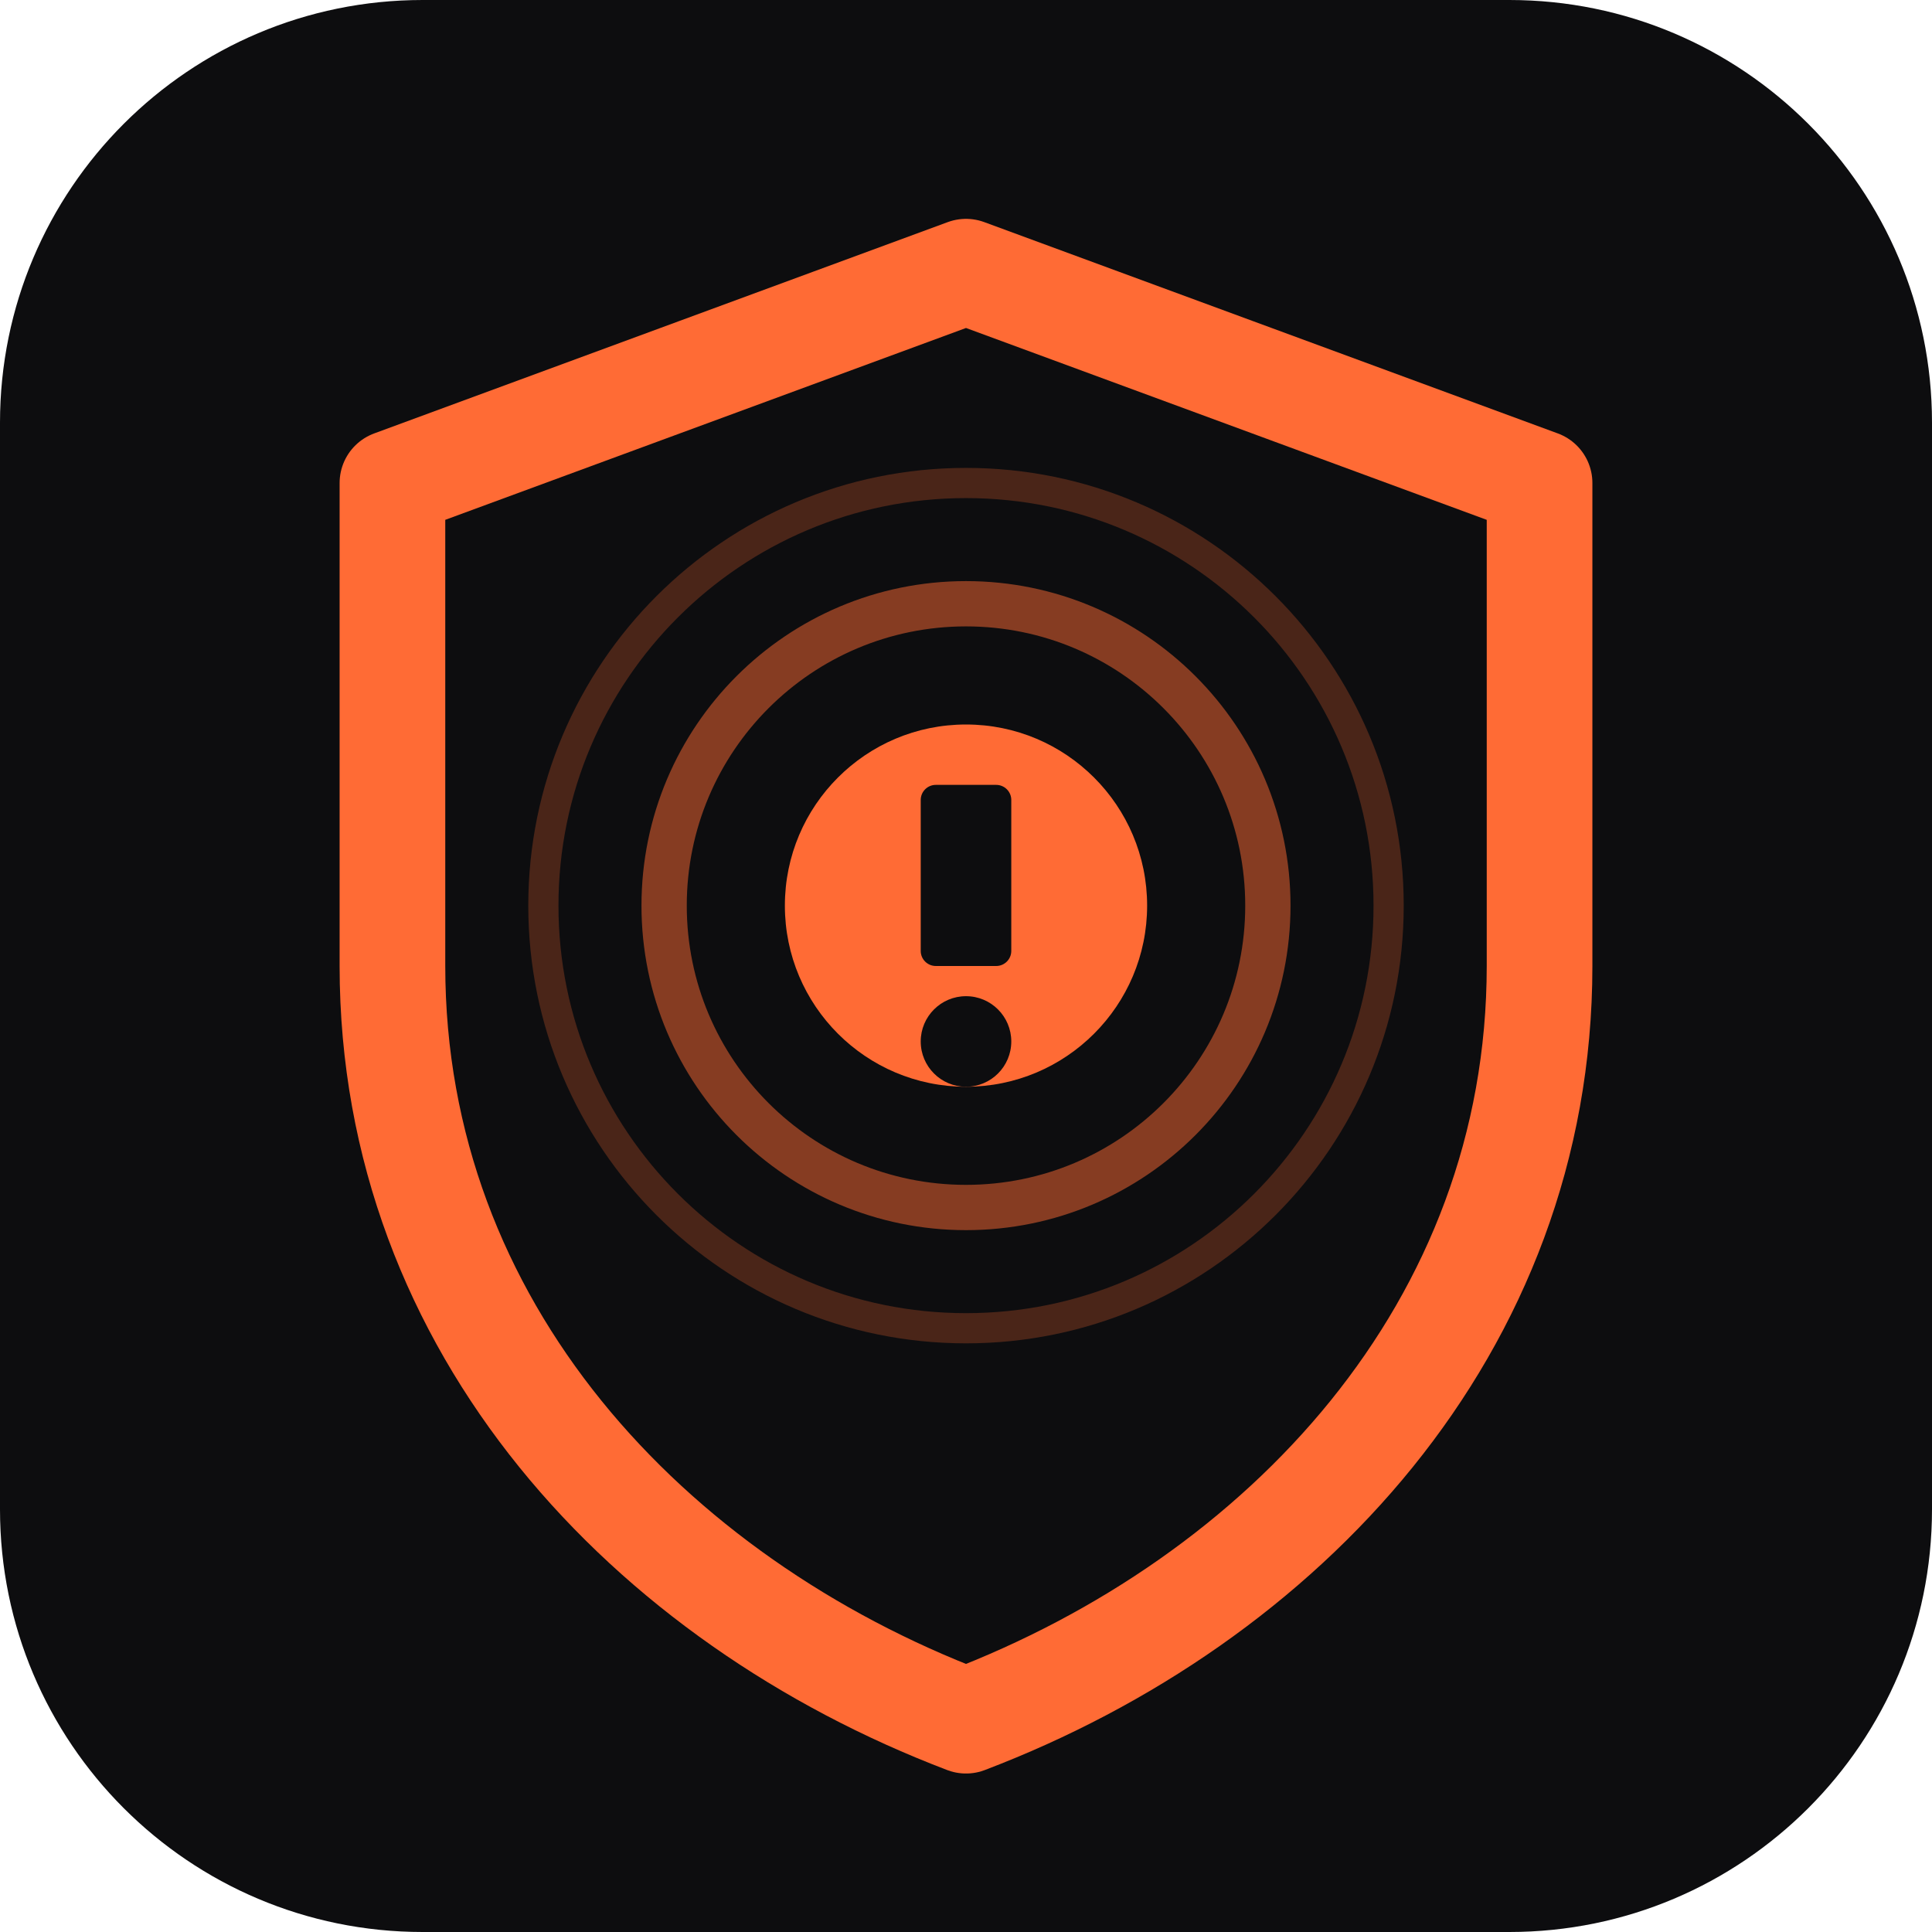
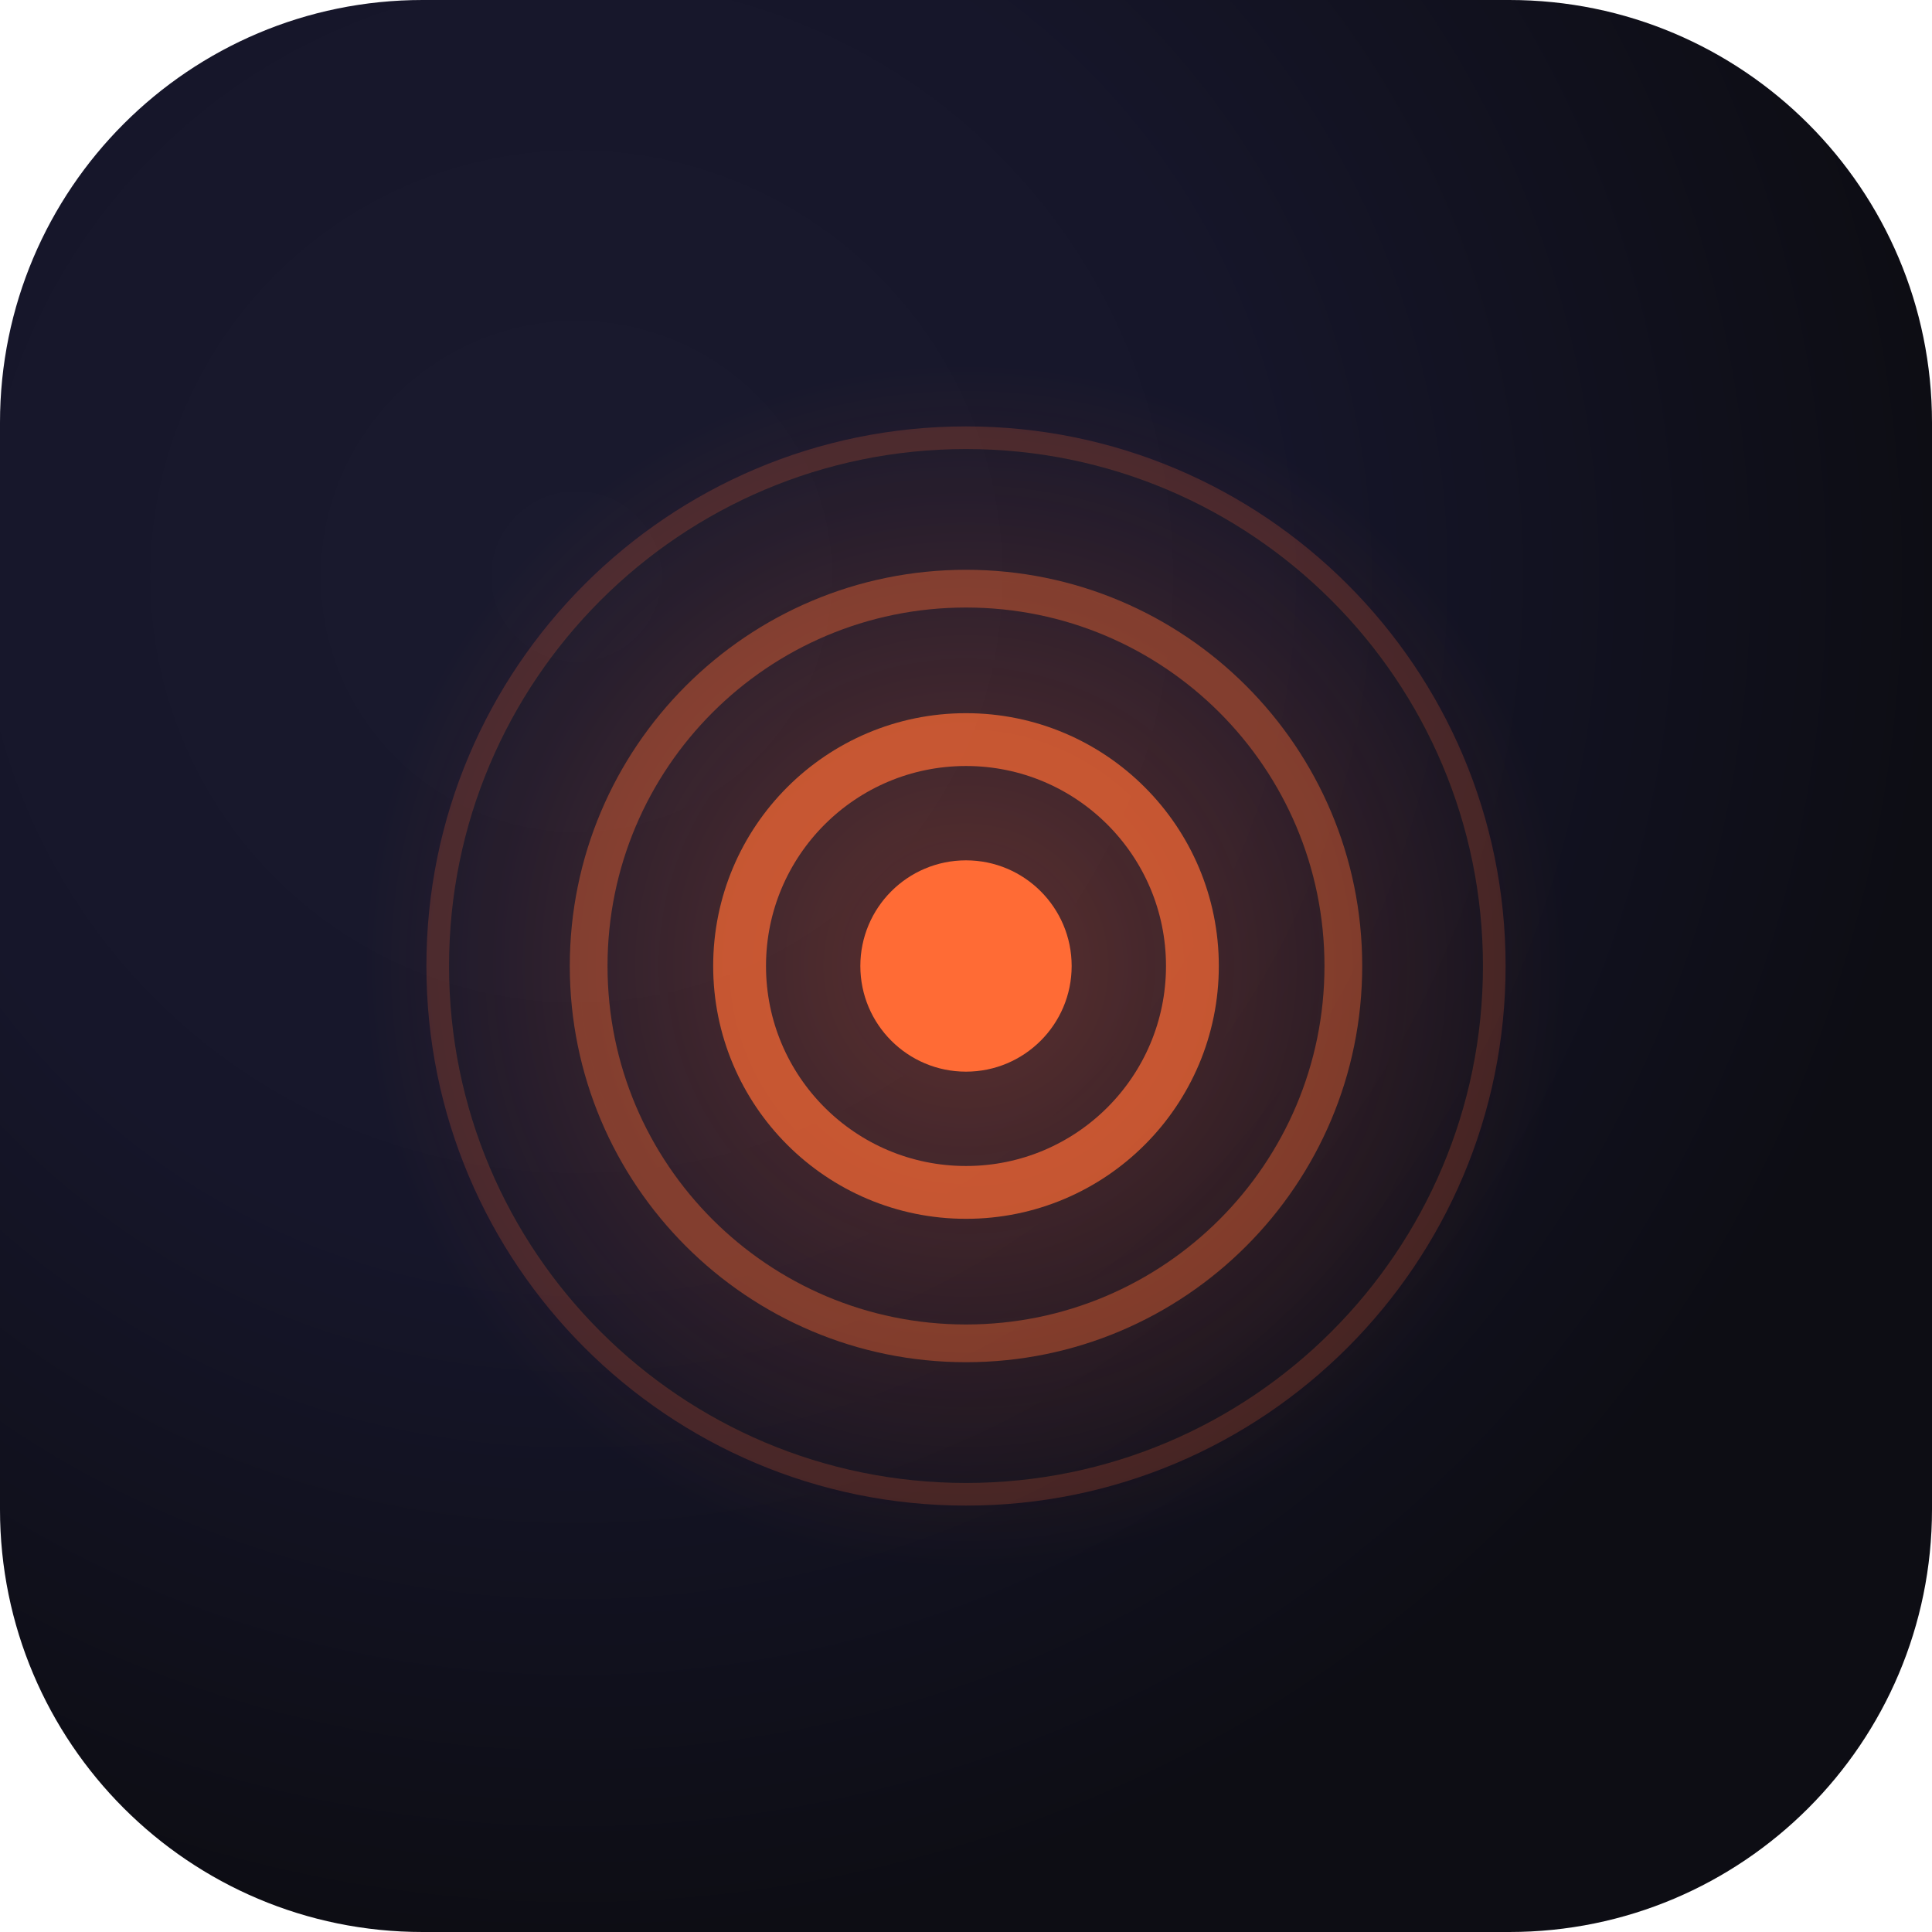
<svg xmlns="http://www.w3.org/2000/svg" viewBox="0 0 512 512" width="512" height="512">
-   <rect width="512" height="512" rx="112" fill="#0D0D0F" />
-   <path d="M256 72 L408 128 L408 256 C408 352 340 424 256 456 C172 424 104 352 104 256 L104 128 Z" fill="none" stroke="#FF6B35" stroke-width="28" stroke-linejoin="round" />
-   <circle cx="256" cy="240" r="48" fill="#FF6B35" />
-   <circle cx="256" cy="240" r="80" fill="none" stroke="#FF6B35" stroke-width="12" opacity="0.5" />
-   <circle cx="256" cy="240" r="112" fill="none" stroke="#FF6B35" stroke-width="8" opacity="0.25" />
-   <rect x="244" y="208" width="24" height="48" rx="4" fill="#0D0D0F" />
-   <circle cx="256" cy="276" r="12" fill="#0D0D0F" />
+   <defs>
+     <radialGradient id="bgGradient" cx="30%" cy="30%" r="70%" fx="30%" fy="30%">
+       <stop offset="0%" stop-color="#1a1a2e" />
+       <stop offset="50%" stop-color="#16162a" />
+       <stop offset="100%" stop-color="#0d0d14" />
+     </radialGradient>
+     <radialGradient id="glowGradient" cx="50%" cy="50%" r="50%">
+       <stop offset="0%" stop-color="#FF6B35" stop-opacity="0.3" />
+       <stop offset="100%" stop-color="#FF6B35" stop-opacity="0" />
+     </radialGradient>
+   </defs>
+   <rect width="512" height="512" rx="112" fill="url(#bgGradient)" />
+   <circle cx="256" cy="256" r="160" fill="url(#glowGradient)" />
+   <circle cx="256" cy="256" r="140" fill="none" stroke="#FF6B35" stroke-width="6" opacity="0.2" />
+   <circle cx="256" cy="256" r="100" fill="none" stroke="#FF6B35" stroke-width="10" opacity="0.4" />
+   <circle cx="256" cy="256" r="60" fill="none" stroke="#FF6B35" stroke-width="14" opacity="0.7" />
+   <circle cx="256" cy="256" r="28" fill="#FF6B35" />
</svg>
